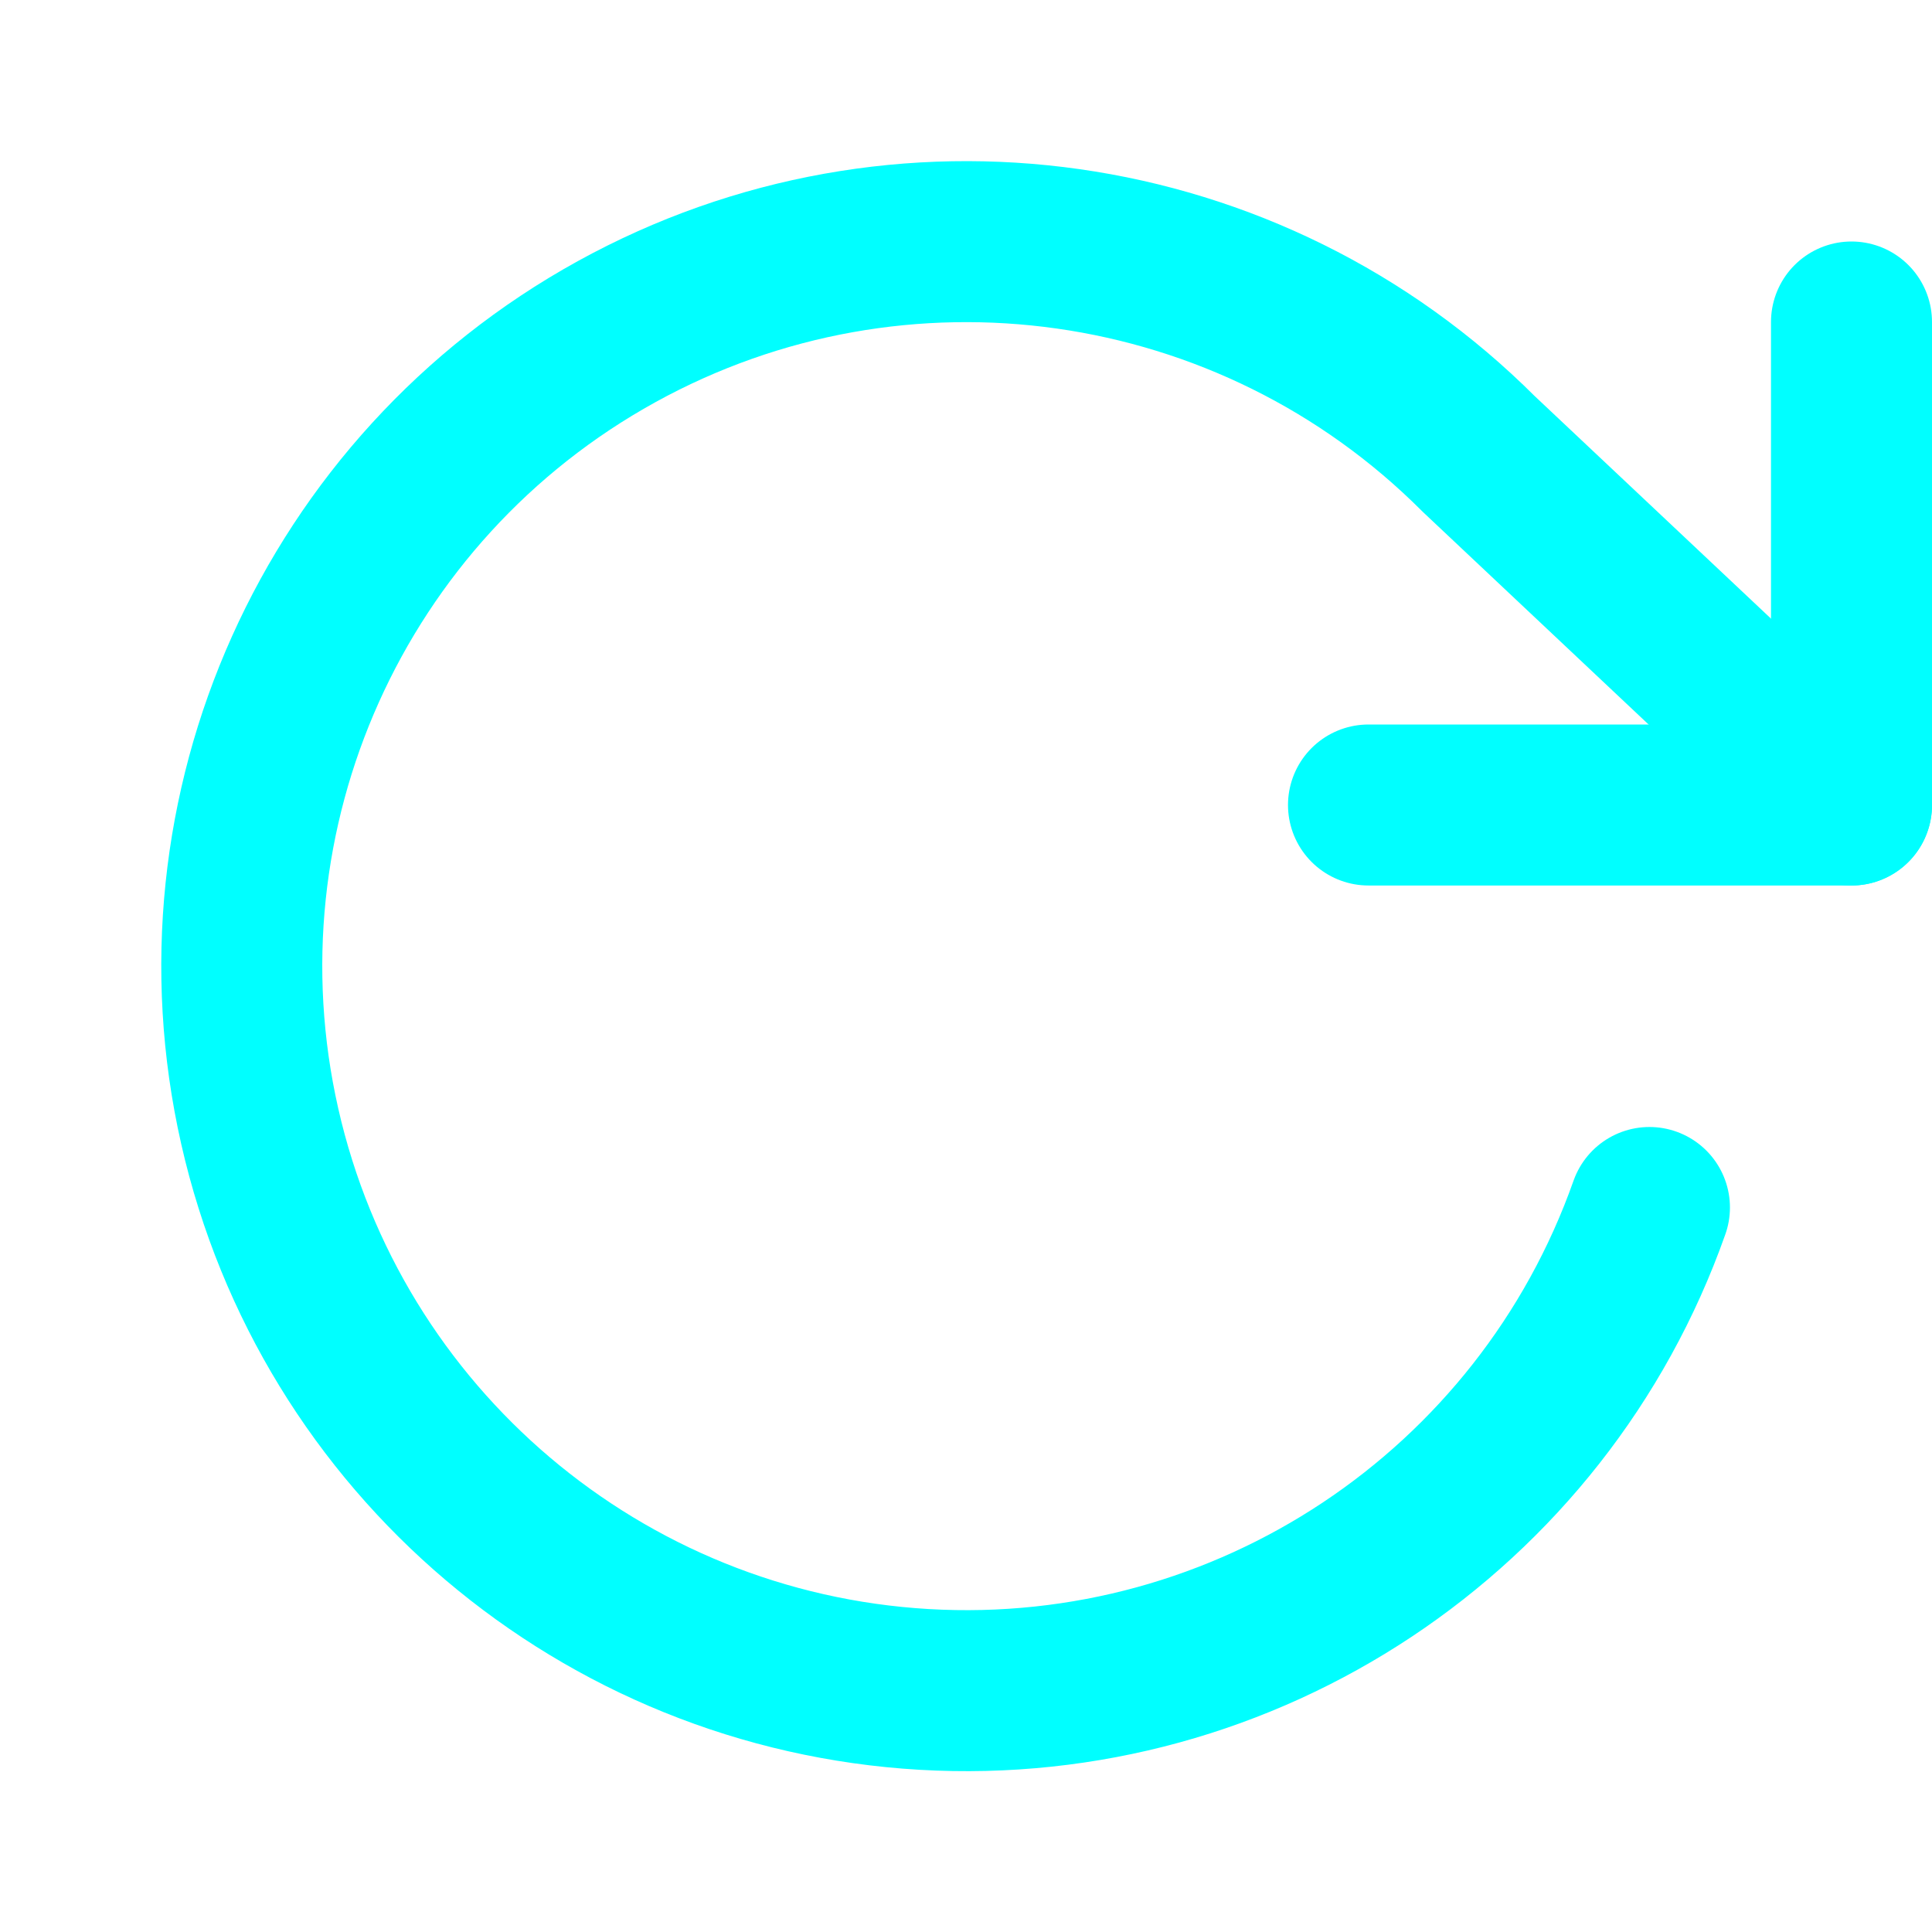
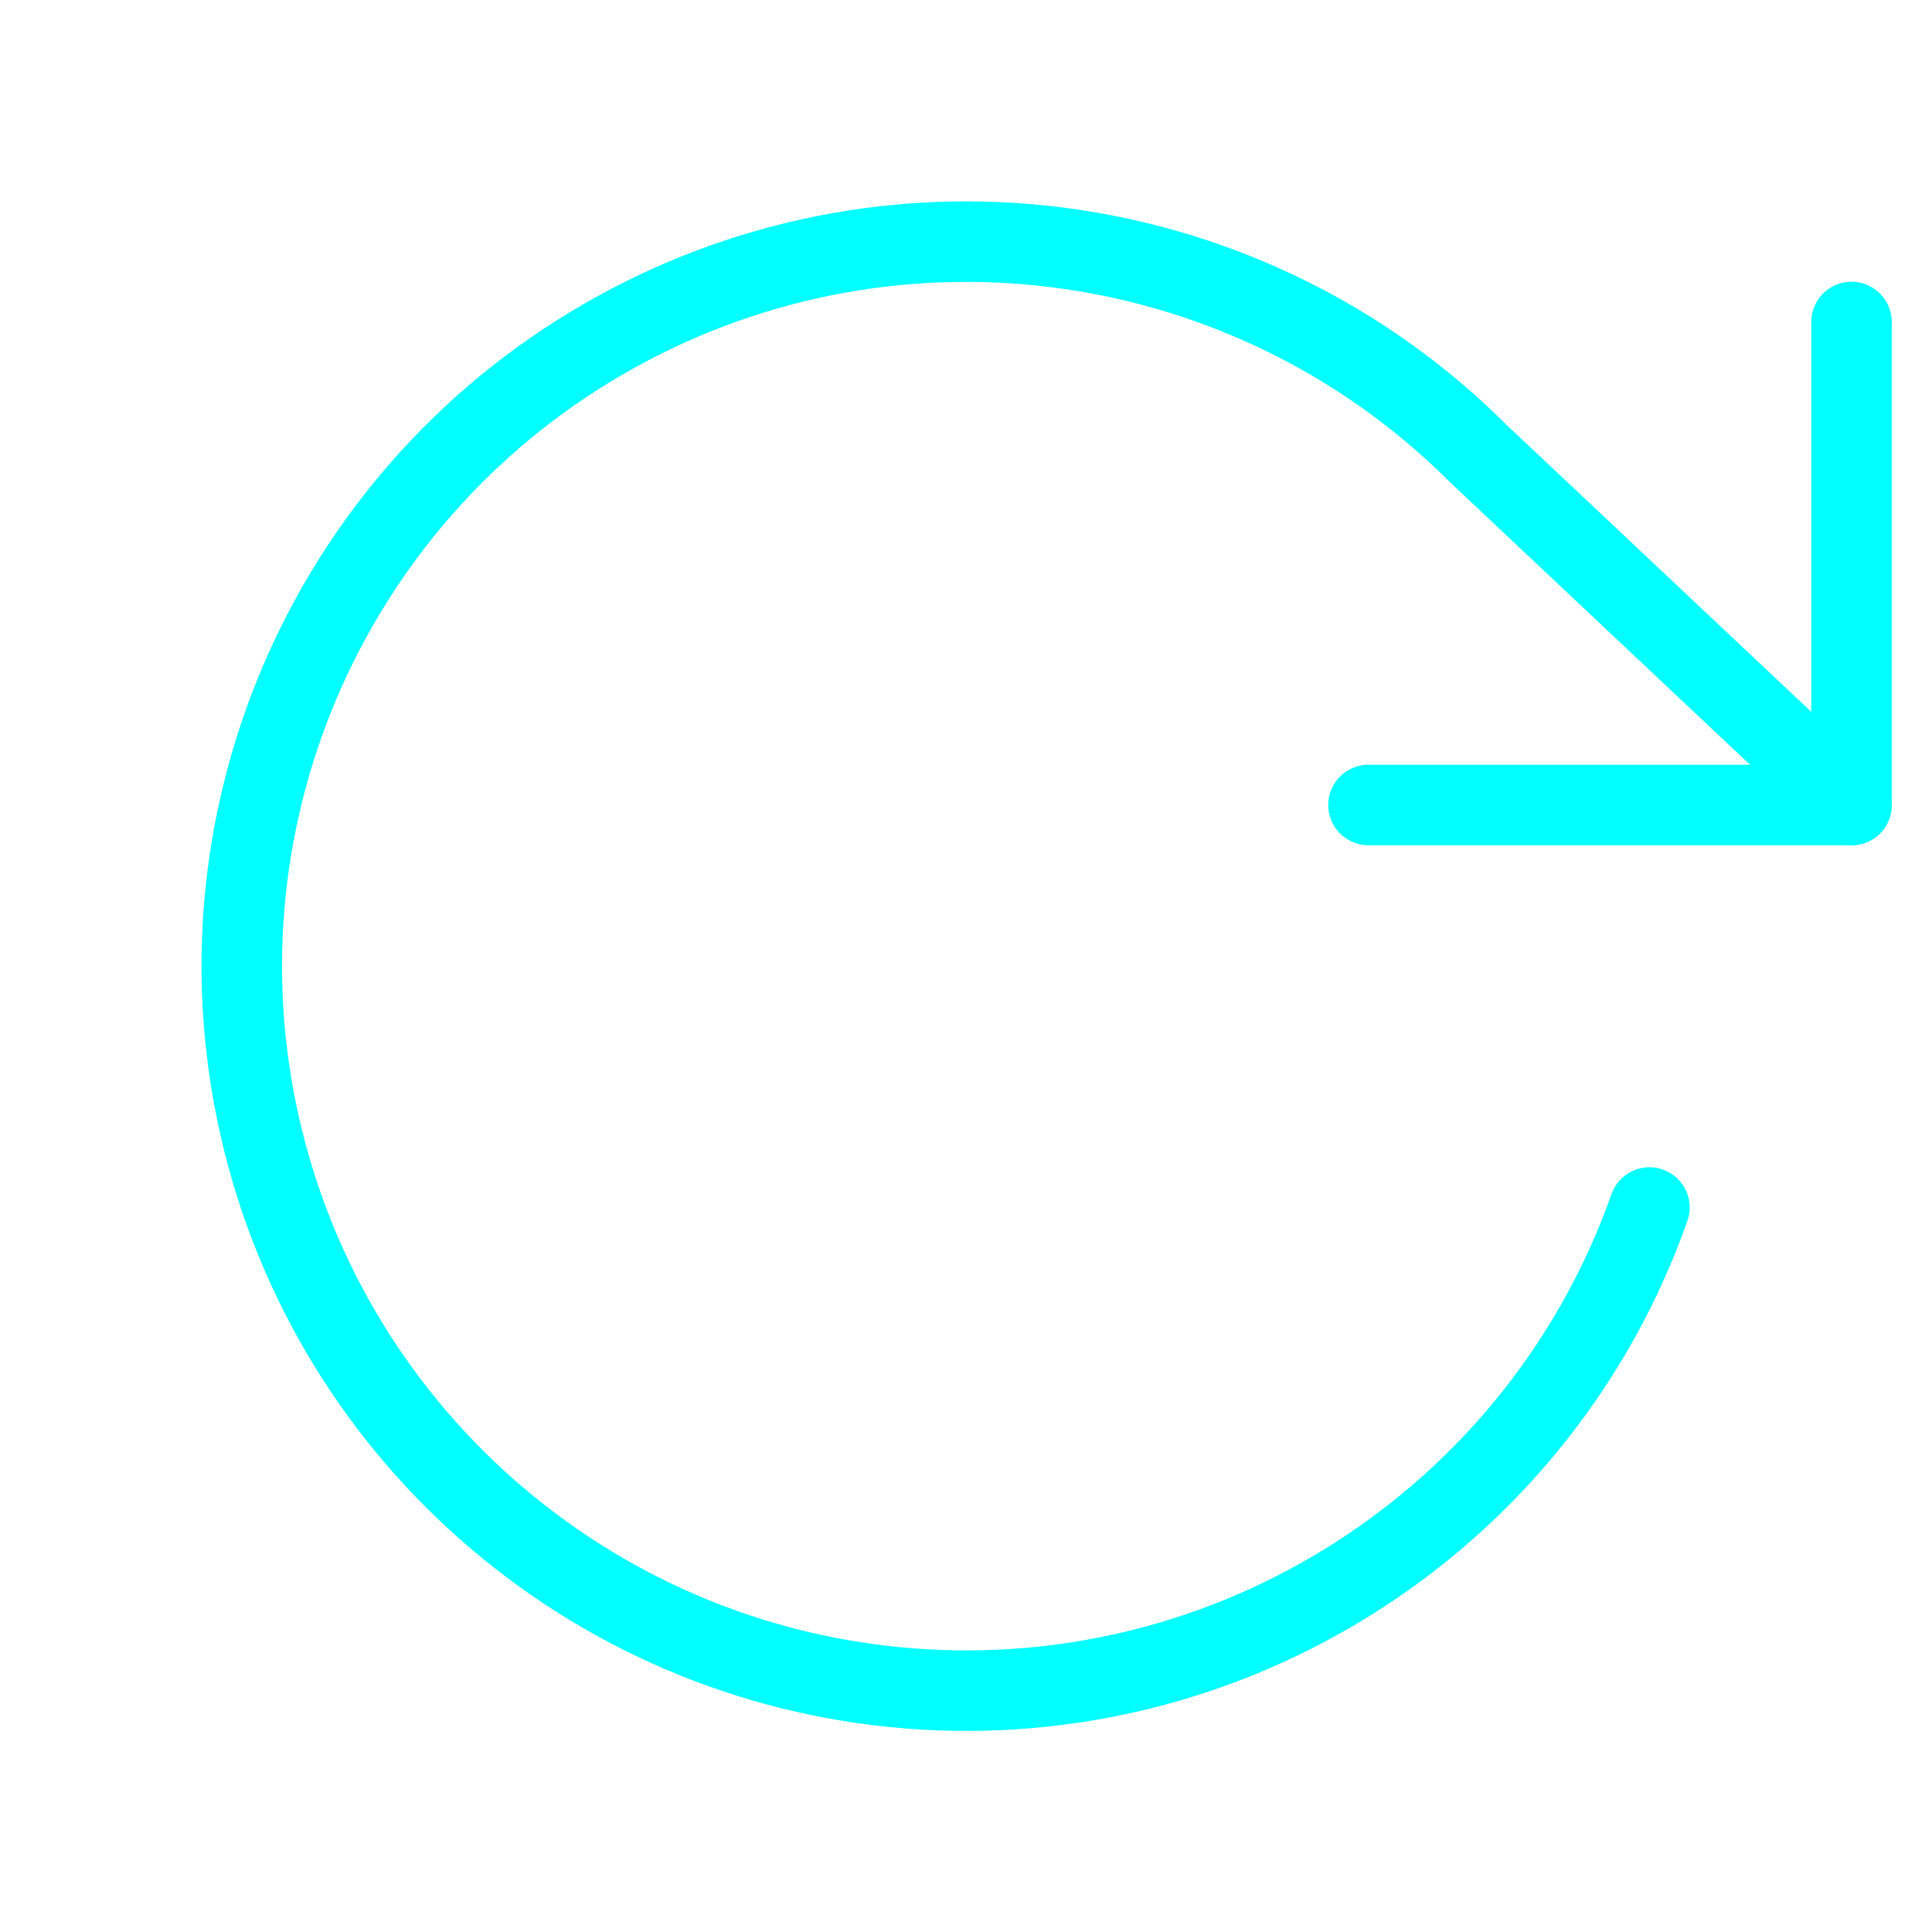
- <svg xmlns="http://www.w3.org/2000/svg" width="32" height="32" viewBox="0 0 24 24" fill="none" stroke="cyan" stroke-width="2" stroke-linecap="round" stroke-linejoin="round" class="feather feather-rotate-cw">
+ <svg xmlns="http://www.w3.org/2000/svg" width="32" height="32" viewBox="0 0 24 24" fill="none" stroke="cyan" stroke-width="1" stroke-linecap="round" stroke-linejoin="round" class="feather feather-rotate-cw">
  <polyline points="23 4 23 10 17 10" />
  <path d="M20.49 15a9 9 0 1 1-2.12-9.36L23 10" />
</svg>
